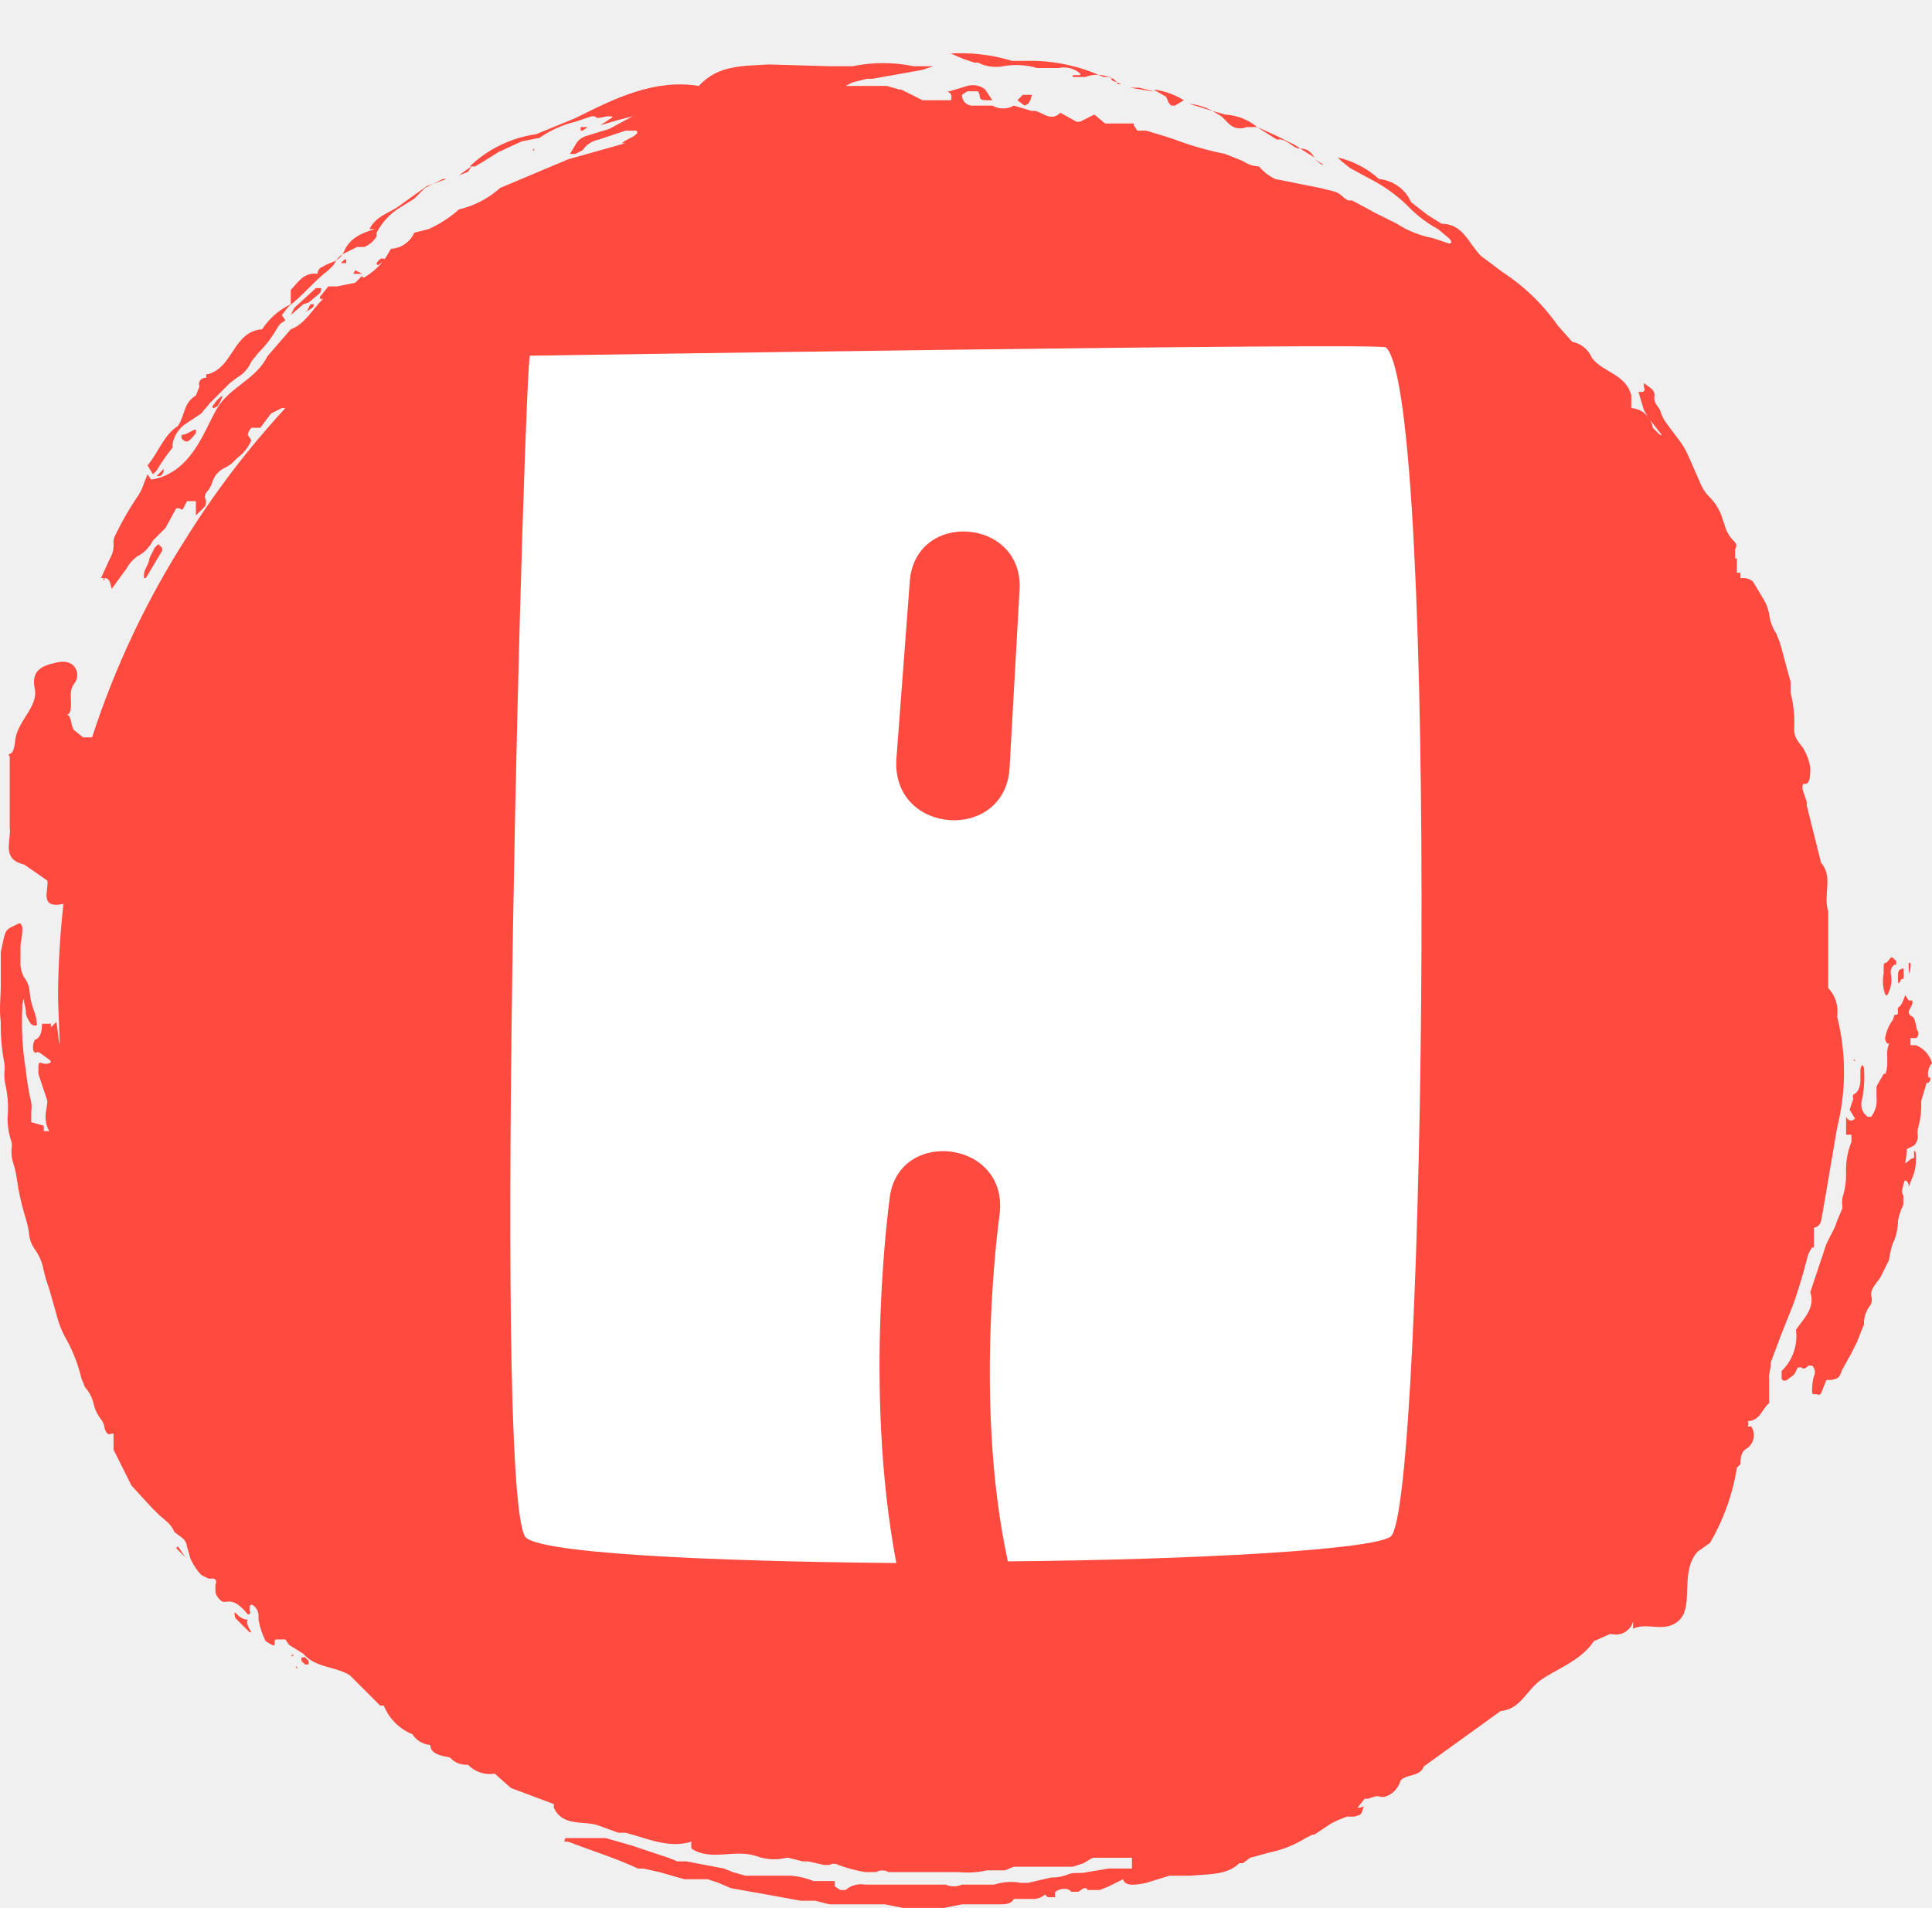
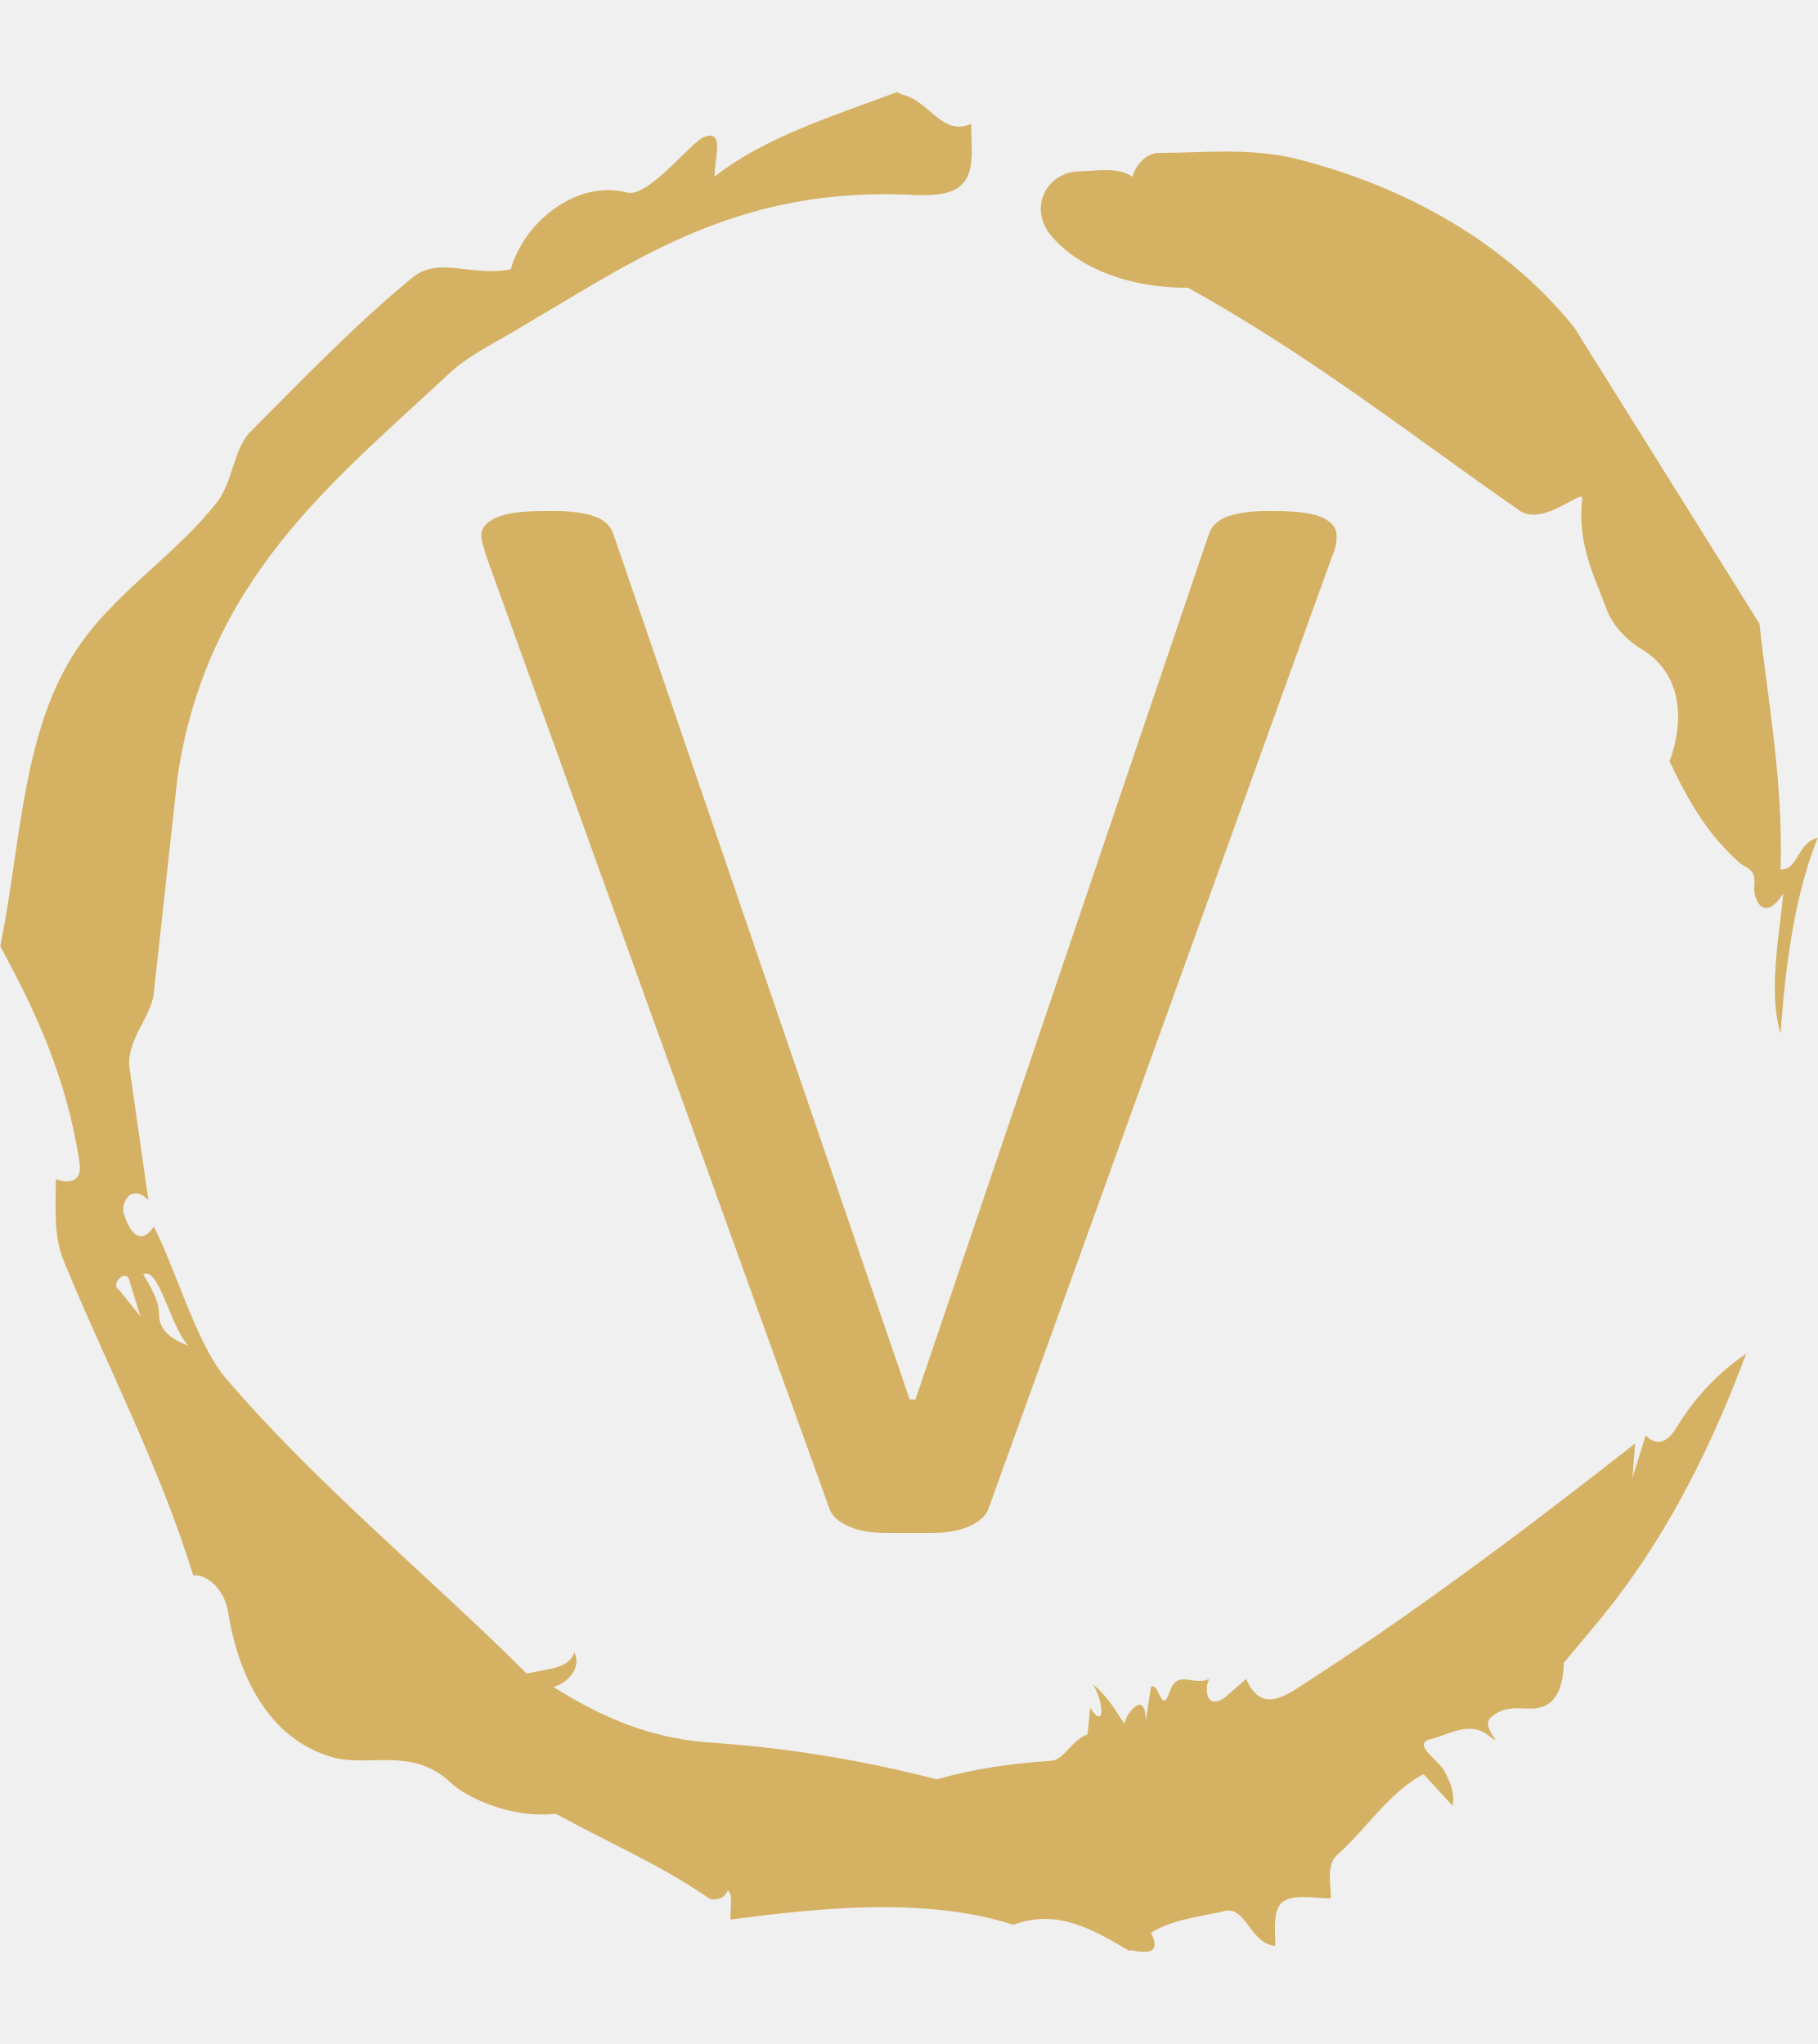
- <svg xmlns="http://www.w3.org/2000/svg" width="308.761" height="304.916" viewBox="0 0 106.008 104.687" class="css-1j8o68f" version="1.1" id="svg23">
-   <defs id="SvgjsDefs2684" />
-   <g id="SvgjsG2685" featurekey="rootContainer" transform="matrix(0.9820593,0,0,0.9820593,-0.05456052,0)" fill="#ff4a3f">
-     <g id="g17">
-       <path d="M19.8 15.3h.5l-.4-.2zm.5.1zm.8-.7c0 .1 0 .1.1.1l.4-.3c-.2-.1-.3-.1-.5.2zm.4-.2zm-4.1 2.3zm-.2.6l.3-.2c.1-.1.1-.2.1-.2h-.2l-.2.4c-.1-.1-.1 0 0 0zm2.2-2.9h-.1l-.2.2h.3zm-2.1 2.4l.6-.5c.1-.1.1-.2.1-.3h-.3l-1.2 1.1-.2.4.7-.6zm-1.1.8z" id="path3" />
-       <path d="M9.7 25v-.2a1.7 1.7 0 0 1 .7-1.1l.9-.6.5-.6.7-.7.4-.4.4-.3a1.9 1.9 0 0 0 .8-.9l.4-.5a5.9 5.9 0 0 0 1-1.3l.2-.3.3-.2-.2-.3.4-.5c.8-.6 1.4-1.4 2.2-2l.3-.3a1.4 1.4 0 0 1 .5-.6l.8-.4h.4a1.4 1.4 0 0 0 .7-.6V13a3.5 3.5 0 0 1 1.3-1.4l.8-.5.2-.2.4-.4 1-.5h.2l-1.1.4-1.4 1c-.6.5-1.4.6-1.8 1.4h.3c-.7.2-1.4.5-1.7 1.2s-.8.6-1.2.9a.4.4 0 0 0-.3.4c-.8-.1-1.1.5-1.5.9v.8a3.9 3.9 0 0 0-1.6 1.4c-1.6.1-1.6 2.1-3 2.5h-.1a.2.2 0 0 0 0 .2c-.3 0-.5.2-.4.5l-.2.5c-.7.4-.6 1.1-1 1.7-.8.5-1.1 1.5-1.7 2.2l.3.5.2-.2a11.6 11.6 0 0 1 .9-1.3zM53.9 3.3l.6.2h.2a2.2 2.2 0 0 0 1.4.2 4.1 4.1 0 0 1 1.9.1h1.2a1.4 1.4 0 0 1 1.2.3.1.1 0 0 1 0 .1H60a.1.1 0 0 0 0 .1h.7a1.8 1.8 0 0 1 1.3 0c.2 0 .1.1.2.2l.5.2h-.2c-.2-.4-.5-.4-.8-.4a9.7 9.7 0 0 0-4.3-.9h-.8A9.8 9.8 0 0 0 53 3h.2zm7.3 3.1zM50.3 4.7zm10.9 1.7h.2-.2zM19 14.7zm32.1-10zm17.6 2.2a.9.9 0 0 0 1 .2h.6a3.1 3.1 0 0 0-1.8-.7l-.7-.2.5.3zm-3.4-1.3c0 .1.1.2.2.3h.2l.5-.3a4.2 4.2 0 0 0-1.7-.6l.7.4zm7.4 2.7l.8.5c-.2-.3-.4-.5-.8-.5z" id="path5" />
-       <path d="M99 76.1l.6-1.6.6-1.5c.2-.5.6-1.8.8-2.6a1.7 1.7 0 0 1 .3-.7h.1v-1.1c.5-.1.4-.6.5-.9l.8-4.7a12.7 12.7 0 0 0 0-6.2 1.9 1.9 0 0 0-.5-1.6v-4.3c-.3-.9.3-1.9-.4-2.7L101 45a.4.4 0 0 0 0-.2l-.2-.6a.5.5 0 0 1 0-.4h.1c.3 0 .3-.5.3-.9a3 3 0 0 0-.4-1.1l-.3-.4a1.1 1.1 0 0 1-.2-.7 6.7 6.7 0 0 0-.2-2v-.6c-.2-.7-.4-1.5-.6-2.2l-.2-.5a2.5 2.5 0 0 1-.4-1.1 2.5 2.5 0 0 0-.3-.8l-.6-1a.8.8 0 0 0-.6-.2h-.1V32h-.2v-.8H97V31a.4.4 0 0 0 0-.1v-.2c.1-.2.1-.3-.1-.5a1.8 1.8 0 0 1-.4-.6l-.2-.6a2.9 2.9 0 0 0-.7-1.2 2.2 2.2 0 0 1-.5-.7l-.7-1.6a4.3 4.3 0 0 0-.6-1l-.6-.8a2.4 2.4 0 0 1-.4-.8l-.2-.3a.6.6 0 0 1-.1-.5.5.5 0 0 0-.2-.4l-.4-.3v.2c.1.2 0 .3-.1.3h-.2l.3 1 .3.5.7.9h-.1l-.2-.2-.2-.2a1.3 1.3 0 0 0-1.2-1.1v-.7c-.3-1.2-1.6-1.3-2.2-2.1a1.5 1.5 0 0 0-1.1-.9l-.8-.9a11.3 11.3 0 0 0-3.1-3l-.8-.6-.4-.3c-.7-.7-1-1.8-2.2-1.8l-.8-.5-.9-.7a2.2 2.2 0 0 0-1.8-1.3 5.1 5.1 0 0 0-2.3-1.2l.2.2.5.4 1.3.7a8.5 8.5 0 0 1 2.1 1.6 6.8 6.8 0 0 0 1.5 1.1l.6.5c.1.1.2.2.1.3H81l-.9-.3a5.6 5.6 0 0 1-2-.8l-1.2-.6-1.3-.7h-.2c-.3-.1-.4-.4-.8-.5l-.8-.2-2.5-.5a2.6 2.6 0 0 1-.9-.7 1.7 1.7 0 0 1-.9-.3l-1-.4a18.1 18.1 0 0 1-2.8-.8l-.6-.2-1-.3h-.5l-.2-.3v-.1h-1.6l-.6-.5-.4.2-.4.2h-.2l-.9-.5c-.6.6-1.1-.2-1.6-.1l-1-.3a1.2 1.2 0 0 1-1.2 0h-1.2a.6.6 0 0 1-.5-.6l.3-.2h.6a.7.7 0 0 1 .1.3c0 .2.2.2.5.2h.2l-.4-.6a1.1 1.1 0 0 0-1-.2l-1 .3H53c.3.2.2.3.2.5h-1.6l-.4-.2-.8-.4h-.1l-.7-.2h-2.3l.4-.2.8-.2h.3l1.7-.3 1.1-.2.6-.2h-1.1a8.4 8.4 0 0 0-3.4 0h-1.3L43 3.6c-1.4.1-2.8 0-3.9 1.2-2.5-.4-4.7.7-6.9 1.8l-2.2.9a6.7 6.7 0 0 0-3.7 1.8h.3l.5-.3.8-.5 1.3-.6 1-.2a6 6 0 0 1 2-.9l.9-.3h.2c.1.2.5 0 .7 0h.2c.1 0 .1.1 0 .1l-.6.4 1-.3.8-.2-1.3.7-1.3.4a1 1 0 0 0-.6.5l-.3.5h.3l.4-.2a1.4 1.4 0 0 1 .9-.6l1.5-.5h.5a.1.1 0 0 1 .1.2c-.2.2-.6.3-.8.5h.2l-3.2.9-3.8 1.6a5.2 5.2 0 0 1-2.3 1.2 6.6 6.6 0 0 1-1.7 1.1l-.8.2a1.5 1.5 0 0 1-1.3.9l-.3.5a3.7 3.7 0 0 1-1.2 1.1h-.1v-.1l-.2.2-.2.2-1 .2h-.5l-.4.5c-.1.1-.1.2 0 .2h.1c-.6.6-1 1.4-1.8 1.7L15 19.9c-.6 1.2-1.8 1.6-2.6 2.6s-1.4 3.9-3.9 4.3l-.2-.3-.2.5a2.7 2.7 0 0 1-.4.8 16.9 16.9 0 0 0-1.2 2.1.8.8 0 0 0-.1.5 1.4 1.4 0 0 1-.2.8l-.5 1.1h.2c.3 0 .3.3.4.6l.8-1.1a2.2 2.2 0 0 1 .6-.7 2 2 0 0 0 .9-.9l.3-.3.4-.4.6-1.1h.2c.1.1.1.1.2 0l.2-.4h.5v.8l.5-.5a.5.5 0 0 0 0-.5.4.4 0 0 1 .1-.3 1.5 1.5 0 0 0 .3-.5 1.3 1.3 0 0 1 .8-.9l.3-.2.3-.3a2.4 2.4 0 0 0 .8-1l-.2-.3c0-.1.1-.3.2-.4h.5l.6-.8.6-.3h.2a48.8 48.8 0 0 0-5.5 7.2h-.1.1a48.4 48.4 0 0 0-5.3 11.2h-.5l-.5-.4c-.2-.2-.1-.7-.4-.9h.1c.3-.5-.1-1.2.3-1.7s.1-1.4-.9-1.2-1.5.5-1.3 1.5-1 1.8-1.1 2.9-.5.5-.3.9v3.9c.1.8-.5 1.8.8 2.1l1.3.9c.1.5-.5 1.6.9 1.3a49.2 49.2 0 0 0-.3 5c0 1.1.1 2.2.1 3.3v-.4c-.1-.4-.1-.8-.2-1.3l-.3.3v-.2h-.5c0 .5-.1.8-.4.9a.9.9 0 0 0-.1.5c0 .1.1.3.2.2s.4.2.7.4-.2.3-.4.2-.2.1-.2.3v.3l.5 1.5c0 .3-.1.6-.1.9a1.7 1.7 0 0 0 .2.8h-.3v-.3l-.7-.2v-.6a1.5 1.5 0 0 0 0-.5 14.6 14.6 0 0 1-.3-1.8 16.6 16.6 0 0 1-.2-3.5.9.9 0 0 1 .1-.5v.2a2.9 2.9 0 0 1 .1.5.8.8 0 0 0 .1.4c.1.2.2.4.4.4s.1-.1.1-.2a2.1 2.1 0 0 0-.1-.5 4.2 4.2 0 0 1-.3-1.3 1.5 1.5 0 0 0-.3-.7 1.6 1.6 0 0 1-.2-.9v-.8c0-.3.1-.6.1-.9a.5.5 0 0 0-.1-.4h-.1c-.8.4-.7.2-1 1.6V55c0 .7-.1 1.4 0 2.1a10.8 10.8 0 0 0 .2 2.3 1.8 1.8 0 0 1 0 .5 3.1 3.1 0 0 0 .1.9 5.9 5.9 0 0 1 .1 1.3 3.9 3.9 0 0 0 .2 1.7 1.2 1.2 0 0 1 0 .4 2.1 2.1 0 0 0 .1.8 4.9 4.9 0 0 1 .2.9 14 14 0 0 0 .5 2.2 5 5 0 0 1 .2 1 1.7 1.7 0 0 0 .3.7 2.9 2.9 0 0 1 .5 1.2 8.5 8.5 0 0 0 .3 1l.4 1.4a5.4 5.4 0 0 0 .6 1.5 8.5 8.5 0 0 1 .8 2.1l.2.5a2.1 2.1 0 0 1 .5 1 2.1 2.1 0 0 0 .4.8 1 1 0 0 1 .2.5c.1.3.2.4.4.3h.1v.9l.5 1 .5 1 1.1 1.2.4.4c.3.3.7.5.9 1l.4.3a.7.7 0 0 1 .3.5l.2.7a3.3 3.3 0 0 0 .6.9l.4.2h.3a.2.2 0 0 1 .1.3 2.5 2.5 0 0 0 0 .5.9.9 0 0 0 .4.5h.2c.4-.1.8.2 1.2.7h.1c0-.1.1-.1 0-.2v-.2c0-.1.1-.2.2-.1a.7.7 0 0 1 .3.6v.2a4.3 4.3 0 0 0 .4 1.2c.5.3.5.3.5.1s0-.2.2-.2h.4l.2.3.8.5c.7.8 1.8.7 2.6 1.2l1.7 1.7h.2a2.9 2.9 0 0 0 1.6 1.6 1.3 1.3 0 0 0 1 .6c0 .5.6.6 1.1.7a1.2 1.2 0 0 0 .8.4h.2a1.7 1.7 0 0 0 1.5.5l.9.8 2.4.9v.2c.5 1.1 1.7.7 2.5 1l1.1.4h.4c1.2.3 2.4.9 3.7.5a.7.7 0 0 0 0 .4c1.1.7 2.4 0 3.6.4a2.9 2.9 0 0 0 1.7.1h.1l.8.2h.3l.9.2h.3a.5.5 0 0 1 .5 0 7.9 7.9 0 0 0 1.5.4h.6a.7.7 0 0 1 .7 0h3.9a5 5 0 0 0 1.6-.1h1l.5-.2H60l.6-.2.5-.3h2.2v.6H62l-1.2.2c-.4.1-.7 0-1 .1a2.4 2.4 0 0 1-1 .2l-1.3.3h-.4a3.1 3.1 0 0 0-1.5.1h-1.8a1.1 1.1 0 0 1-.9 0h-4.5a1.3 1.3 0 0 0-1.1.3H47l-.3-.2v-.3h-1.2a4.1 4.1 0 0 0-1.3-.3h-2.5l-.7-.2-.5-.2-2.1-.4h-.5l-.5-.2-2.1-.7-1.4-.4h-2.2c-.1 0-.1.1-.1.2h.2c1.3.5 2.6.9 3.9 1.5h.3l.9.2 1.4.4h1.3l.6.2.7.3 1.7.3 1.1.2 1.1.2h.8l.8.2h3.1l1 .2h2.3l1-.2H56c.4 0 .6-.1.7-.3h1a1 1 0 0 0 .8-.3c-.1.1 0 .1.1.2h.4v-.2c0-.1 0-.1.2-.2s.6-.1.7.1h.4l.3-.2c.2 0 .2 0 .2.1h.7l.5-.2.8-.4c.1.3.4.4 1.3.2l1.3-.4h1.2c.9-.1 2 0 2.7-.7h.2l.4-.3 1.1-.3a6.1 6.1 0 0 0 2-.8l.4-.2h.1l.9-.6.4-.2.5-.2h.4c.4-.1.4-.1.5-.4s0-.1-.2-.1h-.1l.4-.5h.2c.3-.1.5-.2.7-.1h.2a1.3 1.3 0 0 0 .9-.9c.3-.4 1.1-.2 1.3-.8l4.3-3.1c1.1-.1 1.4-1.1 2.2-1.7s2.3-1.1 3-2.2l.9-.4h.1a1 1 0 0 0 1.2-.7v.4c.8-.4 1.8.3 2.6-.5s0-2.7 1-3.8l.7-.5a12.1 12.1 0 0 0 1.5-4.2l.2-.2c0-.3 0-.7.4-.9a.9.9 0 0 0 .2-1.2h-.2a.3.3 0 0 0 0-.3c.7 0 .8-.7 1.2-1V77a.5.5 0 0 1 0-.2 3.8 3.8 0 0 0 .1-.7zM5.9 32.2z" id="path7" />
-       <path d="M26.4 9.3l-.3.2-.4.3.5-.2zm6.1-2h.1l.3-.2h-.4zm-2.6 1l-.1.1h.1v-.1zm-1.5 1.4zm1.3-.2zm-6.3 3.1zM9.2 26.2l-.4.4H9a.4.4 0 0 0 .2-.4zm3-3.5a2.1 2.1 0 0 0 .3-.6 1.5 1.5 0 0 0-.5.5c-.1.1-.1.2 0 .2zM11 24.2V24c-.2 0-.5.3-.8.3v.2c.3.3.4.2.8-.3zm3 66.2zM73.9 9.2h.1l-.5-.3zm-2.5-1.4c.5-.1.8.4 1.2.5h.1l-.3-.2-1-.5-1.1-.5.3.2zM52.8 3.1zm11.7 2h-.1l-1.2-.2h.5zm2 .7l1.3.4a3.3 3.3 0 0 0-1.3-.4zm-9 0a1 1 0 0 0 .2-.5h-.5l-.3.3.4.3zm9 1.6zM49.9 4.2zm2.9.7zM48.5 4zm13.8 2.1a.5.5 0 0 0 0 .1zm44.8 52.3h-.3V58h.3c.1 0 .2-.3.1-.4s-.1-.7-.3-.8a.3.3 0 0 1-.2-.3l.2-.4a.4.4 0 0 0 0-.2h-.2l-.2-.3c-.1.3-.2.6-.4.7a.5.5 0 0 0 0 .2c0 .1 0 .2-.1.2h-.1a1.1 1.1 0 0 1-.1.3 2.3 2.3 0 0 0-.4.9.4.4 0 0 0 .1.4h.1a1.7 1.7 0 0 0-.1.8v.4a1.8 1.8 0 0 1-.1.5h-.1l-.4.7v.6a1.5 1.5 0 0 1-.3 1.1h-.2l-.2-.2a.9.9 0 0 1-.1-.8 6.5 6.5 0 0 0 .1-1.7c0-.1-.1-.2-.1-.2a.5.5 0 0 0-.1.3v.6c0 .2-.1.6-.3.7s-.1.2-.1.3l-.2.6.3.5c-.2.2-.4.1-.5-.1v1h.3v.4a4.2 4.2 0 0 0-.3 1.4 3.3 3.3 0 0 0 0 .4 4 4 0 0 1-.2 1.3 2 2 0 0 0 0 .6l-.3.7a3.2 3.2 0 0 1-.3.7l-.3.6-.9 2.7c.3.9-.4 1.5-.8 2.1a2.7 2.7 0 0 1-.8 2.3v.4c0 .1.1.2.3.1l.4-.3.2-.4h.2c.1.1.2.1.4-.1h.2a.5.5 0 0 1 .1.6 2.9 2.9 0 0 0-.1.8c0 .1 0 .2.1.2h.2c.1.1.2 0 .3-.3l.2-.5h.3c.4-.1.4-.1.6-.6l.5-.9.3-.6.4-1a1.6 1.6 0 0 1 .3-1 .6.6 0 0 0 .1-.6c0-.2 0-.3.2-.6l.3-.4.5-1a4.7 4.7 0 0 1 .2-.9 3 3 0 0 0 .3-1.3 3.8 3.8 0 0 1 .3-.9v-.5c-.1-.2-.1-.2 0-.6s.1-.2.2-.2a.4.4 0 0 1 .1.3l.2-.5a2.3 2.3 0 0 0 .2-.9v-.3c0-.1 0-.3-.1-.3v.4c-.2 0-.3.2-.5.3a6.4 6.4 0 0 0 .1-.8l.4-.2a.7.7 0 0 0 .2-.6 1.4 1.4 0 0 1 0-.3 4.8 4.8 0 0 0 .2-1.4v-.2l.3-1h.1a.3.3 0 0 0 .1-.3h-.1a.9.9 0 0 1 .2-.8 1.5 1.5 0 0 0-.9-1zm-1.2 7.8zm-.2-9.9zm0 0zM9.1 30.8a.3.3 0 0 0 0-.2l-.2-.2-.2.2-.3.6c0 .3-.3.6-.3.9v.2h.1zm96.3 24.8h.1a1.7 1.7 0 0 0 .2-1.2.5.5 0 0 1 .2-.5h.1v-.2l-.2-.2h-.1c-.1.1-.2.3-.3.3s-.1.1-.1.3v.3a2.2 2.2 0 0 0 .1 1.2zM13.2 90.1c-.1 0 0 .2 0 .3l.8.8h.1c-.2-.3-.3-.6-.2-.7a.9.9 0 0 1-.5-.2zm.8.3zm92.3-35.7h.1a2 2 0 0 0 0-.6c-.3.1-.3.1-.3.6s.1.1.2 0z" id="path9" />
-       <path d="M106.7 62a.6.6 0 0 0 .1-.5c0-.1-.1-.2-.1-.1h-.2v.2c0 .4.1.5.2.4zm.1-8.2h-.1v.6a1 1 0 0 0 .1-.6zM17.1 92.6h-.2v.2l.2.2h.2v-.2zm86.6-33.3c0-.1 0-.1-.1-.1zM9.9 86.5l.5.5-.4-.6z" id="path11" />
-       <circle cx="10.5" cy="87.1" transform="rotate(-24.8 10.4 87.159)" id="circle13" />
-       <path d="M9.7 30.1h-.1v.2-.2h.1zm83.2-6.6l-.2-.3h-.1zm-14.7 77.1zM5.9 32.2zm-.1.2a.3.3 0 0 0 .1-.2v.2zm1.9-4.9zM61.5 2.4zm42.8 58.2v.1-.1zM16.4 92.5h-.1c.1.1.2 0 .1-.1zm.2.7h.1l-.1-.1v.1zm73.9-71.3zm15.2 34.4zM14.6 91.7zm92.1-37zm-.8 11.4zM34.6 0z" id="path15" />
-     </g>
-   </g>
-   <g id="SvgjsG2686" featurekey="nameFeature-0" transform="matrix(2.284354,0,0,2.284354,27.98006,-5.60952)" fill="#ffffff">
-     <path d="M9.6 16.48 l-0.32 4.24 c-0.08 1.8 2.6 1.96 2.72 0.2 l0.24 -4.28 c0.12 -1.76 -2.56 -1.96 -2.64 -0.16 z M0.48 11 l0 0 c0.04 0 20.48 -0.32 20.56 -0.2 c1.28 1.12 0.96 27.8 0.12 28.56 c-0.4 0.32 -4.64 0.56 -9.2 0.6 c-0.84 -3.84 -0.2 -8.32 -0.2 -8.32 c0.24 -1.8 -2.44 -2.12 -2.64 -0.4 c0 0.04 -0.64 4.52 0.16 8.76 c-4.56 -0.04 -8.68 -0.24 -8.92 -0.64 c-0.8 -1.44 0 -28.28 0.12 -28.36 z" id="path20" />
+ <svg xmlns="http://www.w3.org/2000/svg" version="1.1" width="1500" height="1687" viewBox="0 0 1500 1687">
+   <g transform="matrix(1,0,0,1,2.2737367544323206e-13,0)">
+     <svg viewBox="0 0 320 360" data-background-color="#293040" preserveAspectRatio="xMidYMid meet" height="1687" width="1500">
+       <g id="tight-bounds" transform="matrix(1,0,0,1,0,0)">
+         <svg viewBox="0 0 320 360" height="360" width="320">
+           <g>
+             <svg />
+           </g>
+           <g>
+             <svg viewBox="0 0 320 360" height="360" width="320">
+               <g>
+                 <path d="M20.961 227.22l3.726 4.658-1.863-6.056c-0.466-2.795-3.726 0.466-1.863 1.398M25.153 224.425c1.397 2.329 2.795 4.658 2.795 6.987 0 3.261 2.795 4.658 5.123 5.589-3.261-3.726-5.124-13.974-7.918-12.576M204.017 26.929c7.918 0 15.371-0.932 23.756 0.931 20.495 5.124 37.729 15.371 49.374 29.811l32.606 52.169c1.397 13.042 4.192 27.482 3.726 43.319 3.261 0 2.795-4.658 6.521-5.59-3.726 9.316-5.59 20.961-6.521 34.469-2.329-7.453 0-18.632 0.466-24.687-3.261 5.124-5.124 1.397-5.124-0.932 0.466-3.726-1.397-3.261-2.795-4.658-5.124-4.658-8.384-9.782-12.11-17.7 2.329-6.055 2.795-14.905-4.658-19.563-2.329-1.397-5.124-3.726-6.521-7.453-1.863-5.124-5.124-11.179-4.193-19.097 0.466-2.329-6.987 5.124-11.179 1.863-18.166-12.576-36.332-27.016-58.224-39.127-11.645 0-20.029-4.192-24.221-9.316-3.726-4.658-0.932-10.713 4.658-11.179 3.261 0 6.987-0.932 9.782 0.932 0.466-1.863 2.329-4.192 4.657-4.192M157.904 16.215l0.932 0.466c4.658 0.932 6.987 7.453 12.11 5.124 0 3.261 0.466 6.521-0.466 8.85-1.397 3.726-5.59 3.726-8.85 3.726-31.208-1.863-49.374 11.179-68.471 22.358-5.124 3.261-10.713 5.59-14.906 9.782-20.029 18.632-41.921 35.866-47.045 70.335l-4.192 38.195c-0.466 4.192-5.124 8.384-4.192 13.508l3.26 22.824c-3.261-3.261-5.124 0.932-4.192 2.795 0.466 1.397 2.329 6.055 5.124 1.863 3.726 6.987 7.453 20.495 12.576 26.55 15.837 18.632 36.332 35.4 53.101 52.169 4.192-0.932 7.453-0.932 8.384-3.727 1.397 2.795-1.397 5.59-3.726 6.056 7.453 4.658 15.837 8.85 27.016 9.781 14.44 0.932 27.948 3.261 40.524 6.522 6.521-1.863 13.042-2.795 20.029-3.261 2.329 0 3.726-3.726 6.521-4.658l0.466-4.658c2.795 4.192 2.329-1.397 0.466-4.192 3.261 2.795 4.192 5.124 5.589 6.987 0-1.397 3.726-6.521 3.727-0.466l0.931-6.055c1.397-0.932 1.863 5.124 3.261 0.931 1.397-4.192 4.192-0.932 6.987-2.329-0.932 1.863-0.466 5.59 2.794 3.261l3.727-3.261c2.329 5.59 6.055 3.261 7.918 2.329 20.495-13.042 40.99-28.413 60.553-43.784l-0.466 6.055 2.329-7.453c2.329 2.329 4.192 0.466 5.124-0.931 2.795-4.658 6.521-9.316 12.577-13.508-7.453 20.029-16.303 35.866-27.482 48.908l-4.658 5.59c0 3.261-0.932 7.453-4.658 7.918-1.863 0.466-5.59-0.932-8.384 1.863-1.397 1.863 3.261 5.59-0.466 2.795-3.261-2.329-6.521 0-10.248 0.932-2.795 0.932 1.863 3.726 2.795 5.589 0.932 1.863 1.863 3.726 1.398 6.056l-5.124-5.59c-6.055 3.261-9.782 9.316-14.906 13.974-2.329 1.863-1.397 5.124-1.397 7.918-3.261 0-6.987-0.932-8.85 0.932-1.397 1.863-0.932 4.658-0.932 7.453-4.658-0.466-5.124-7.453-9.315-6.056-4.192 0.932-8.85 1.397-12.577 3.727 2.795 5.59-4.658 2.329-3.726 3.26-6.987-4.192-13.042-7.453-20.495-4.658-15.837-5.124-35.4-2.795-49.84-0.931 0-2.329 0.466-4.658-0.466-5.124-0.932 2.329-3.726 1.397-3.26 1.397-8.85-6.055-17.7-9.782-27.016-14.905-8.384 0.932-16.303-3.261-18.632-5.59-6.521-6.055-13.974-2.795-20.029-4.192-13.042-3.261-17.7-16.769-19.098-26.084-0.932-4.658-4.658-6.521-6.055-6.056-6.055-19.563-15.371-37.263-22.824-55.429-1.863-4.658-1.397-9.316-1.397-14.44 2.329 0.932 4.658 0.466 4.192-2.794-2.329-15.371-7.918-27.016-13.974-38.195 3.261-15.837 3.726-34.469 11.179-48.443 6.521-12.576 18.632-19.098 27.016-29.811 2.795-3.726 2.795-8.85 5.59-12.11 9.316-9.316 18.632-19.098 28.879-27.482 4.658-3.726 10.247 0 17.234-1.397 2.329-8.384 11.645-15.837 20.495-13.508 3.726 0.932 11.179-8.85 13.508-9.782 3.726-1.397 1.863 3.726 1.863 6.987 8.85-6.987 20.961-10.713 32.14-14.906" fill="#d5b263" fill-rule="nonzero" stroke="none" stroke-width="1" stroke-linecap="butt" stroke-linejoin="miter" stroke-miterlimit="10" stroke-dasharray="" stroke-dashoffset="0" font-family="none" font-weight="none" font-size="none" text-anchor="none" style="mix-blend-mode: normal" data-fill-palette-color="tertiary" />
+               </g>
+               <g transform="matrix(1,0,0,1,84.7017,90)">
+                 <svg viewBox="0 0 150.597 180" height="180" width="150.597">
+                   <g>
+                     <svg viewBox="0 0 150.597 180" height="180" width="150.597">
+                       <g>
+                         <svg viewBox="0 0 150.597 180" height="180" width="150.597">
+                           <g>
+                             <svg viewBox="0 0 150.597 180" height="180" width="150.597">
+                               <g id="textblocktransform">
+                                 <svg viewBox="0 0 150.597 180" height="180" width="150.597" id="textblock">
+                                   <g>
+                                     <svg viewBox="0 0 150.597 180" height="180" width="150.597">
+                                       <g transform="matrix(1,0,0,1,0,0)">
+                                         <svg width="150.597" viewBox="0.7 -35.1 29.45 35.2" height="180" data-palette-color="#d5b263">
+                                           <path d="M16.15 0.1L14.7 0.1Q13.85 0.1 13.35-0.13 12.85-0.35 12.7-0.7L12.7-0.7 0.85-33.6Q0.8-33.8 0.75-33.95 0.7-34.1 0.7-34.25L0.7-34.25Q0.7-34.65 1.23-34.88 1.75-35.1 2.85-35.1L2.85-35.1 3.25-35.1Q4-35.1 4.55-34.93 5.1-34.75 5.25-34.3L5.25-34.3 15.45-4.5 15.65-4.5 25.75-34.3Q25.9-34.75 26.45-34.93 27-35.1 27.75-35.1L27.75-35.1 28-35.1Q29.15-35.1 29.65-34.88 30.15-34.65 30.15-34.25L30.15-34.25Q30.15-34.1 30.13-33.95 30.1-33.8 30-33.55L30-33.55 18.15-0.7Q18-0.35 17.5-0.13 17 0.1 16.15 0.1L16.15 0.1Z" opacity="1" transform="matrix(1,0,0,1,0,0)" fill="#d5b263" class="wordmark-text-0" data-fill-palette-color="primary" id="text-0" />
+                                         </svg>
+                                       </g>
+                                     </svg>
+                                   </g>
+                                 </svg>
+                               </g>
+                             </svg>
+                           </g>
+                           <g />
+                         </svg>
+                       </g>
+                     </svg>
+                   </g>
+                 </svg>
+               </g>
+             </svg>
+           </g>
+           <defs />
+         </svg>
+         <rect width="320" height="360" fill="none" stroke="none" visibility="hidden" />
+       </g>
+     </svg>
  </g>
</svg>
